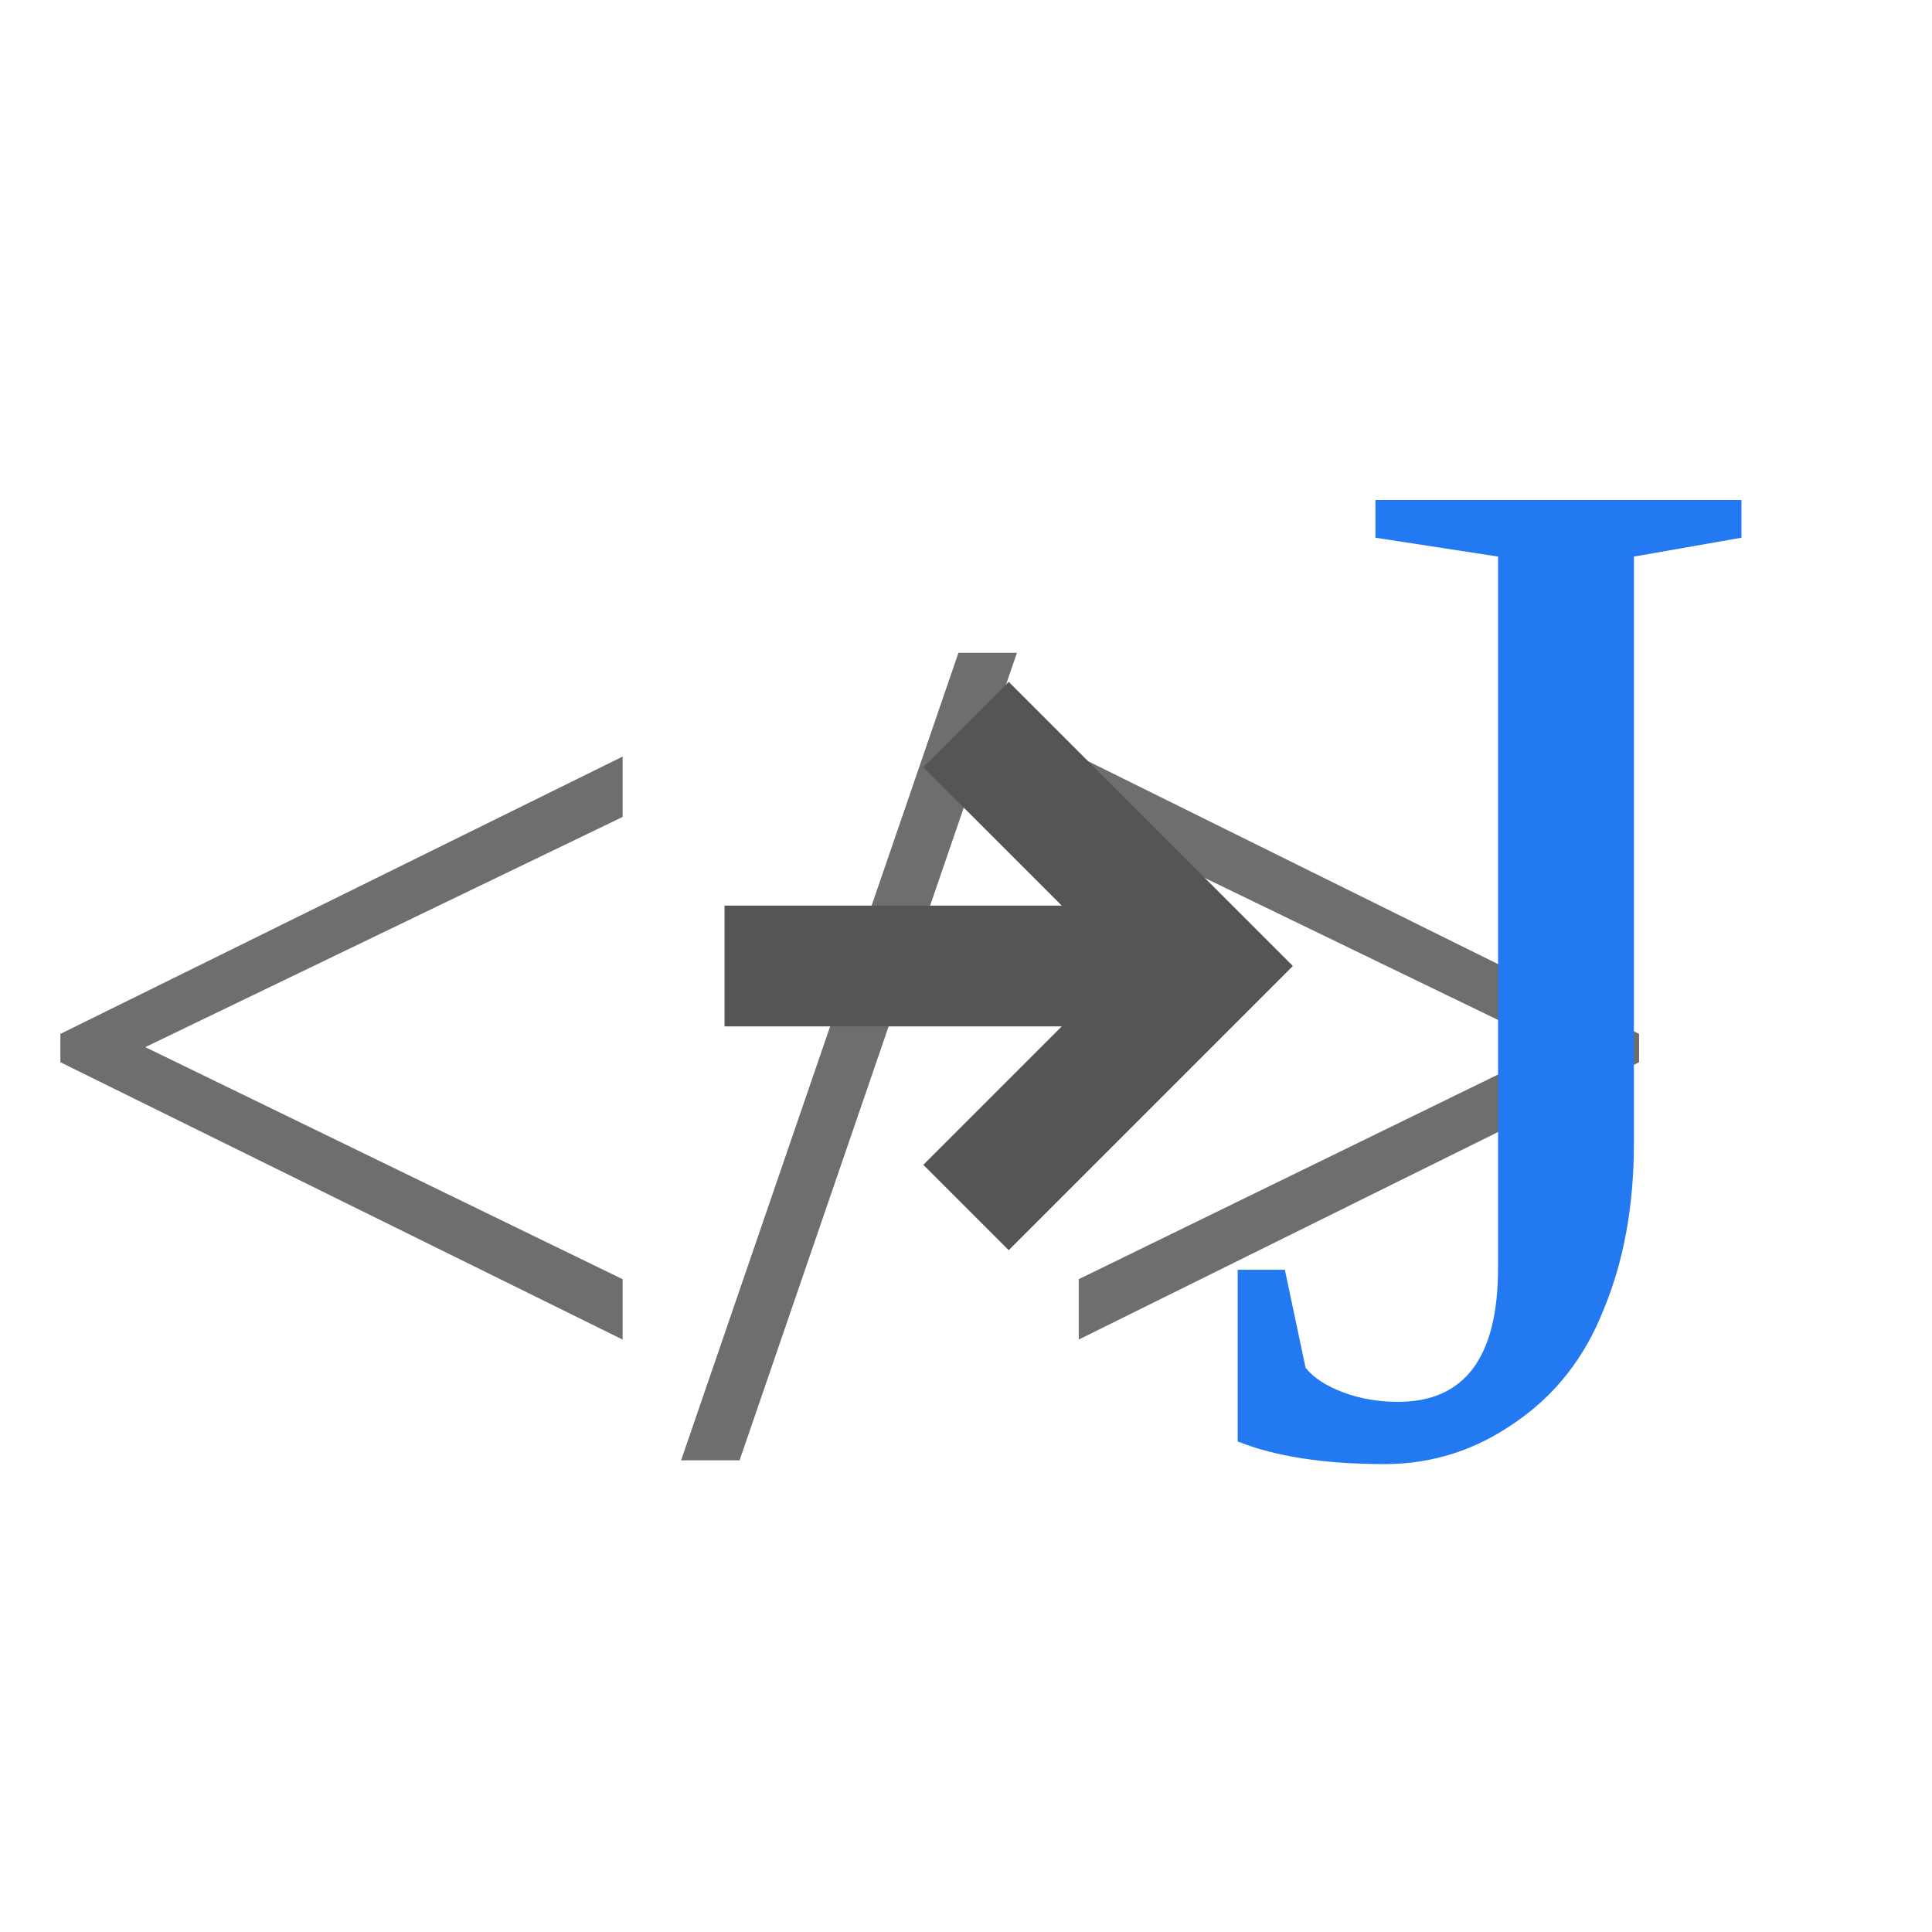
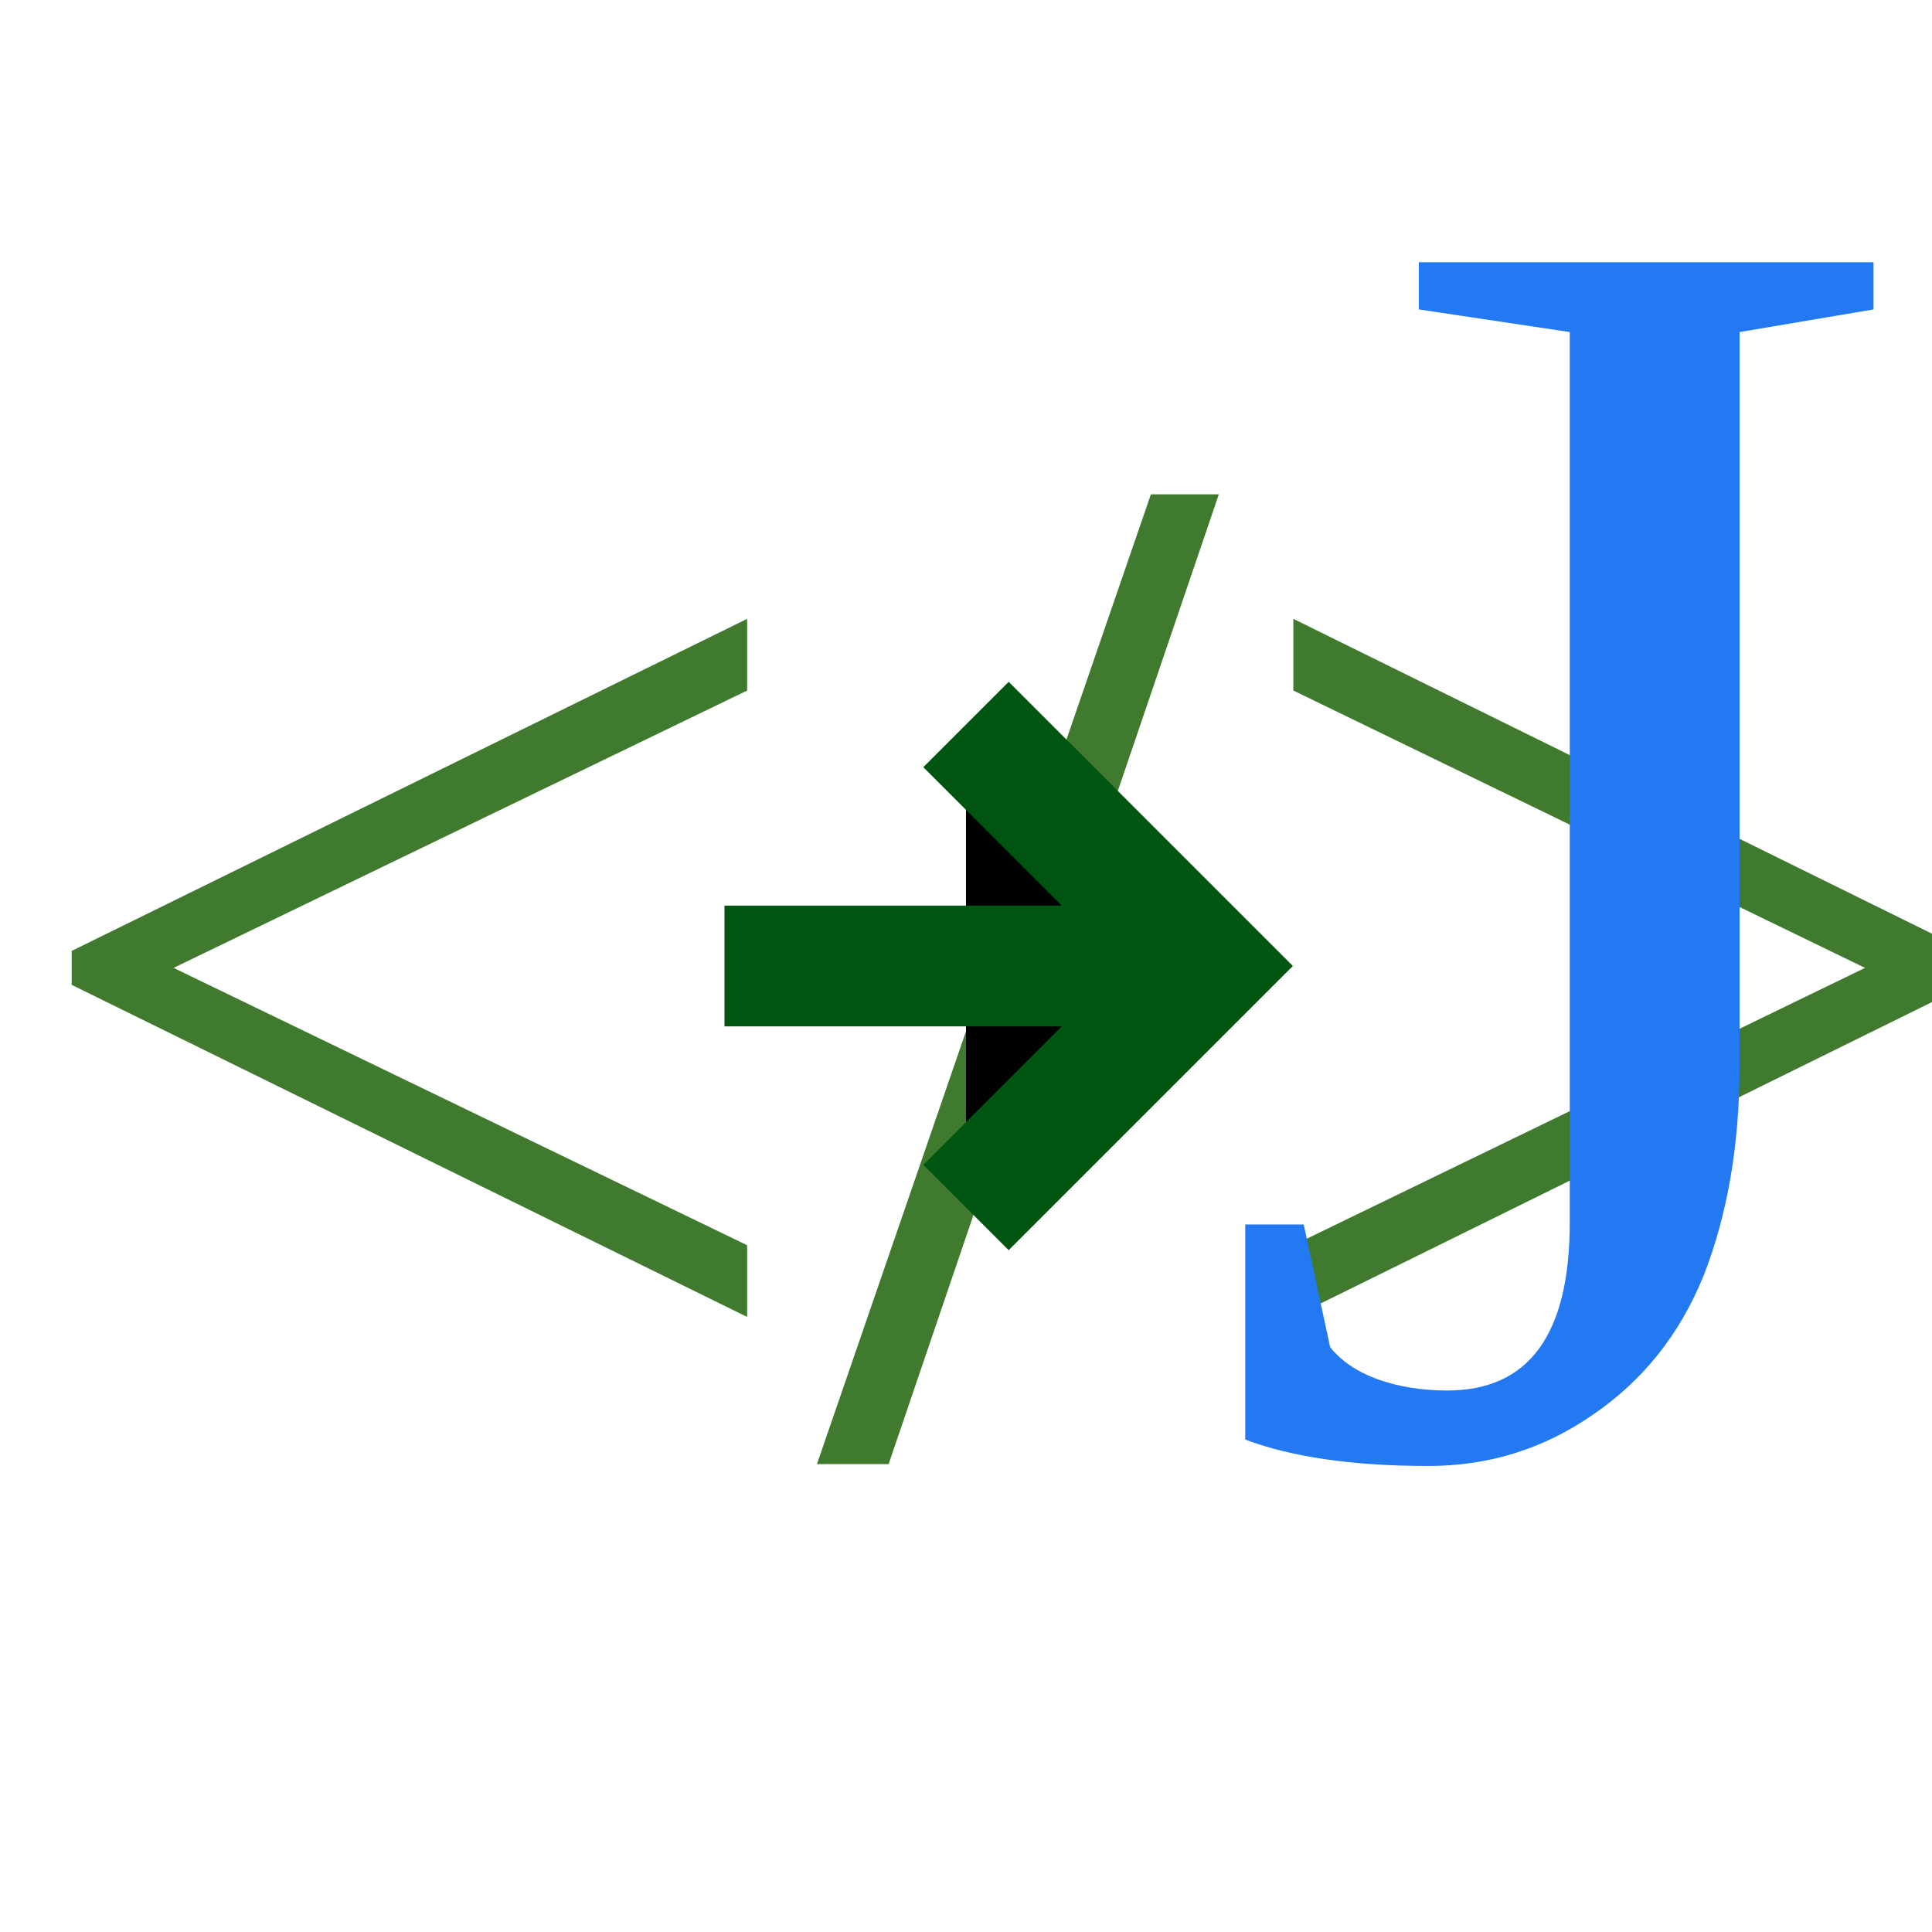
<svg xmlns="http://www.w3.org/2000/svg" width="16" height="16" viewBox="0 0 16 16">
-   <text x="0" y="12" font-size="10" fill="#6E6E6E">&lt;/&gt;</text>
-   <text x="10" y="12" font-size="12" fill="#2379F1">J</text>
-   <path d="M6,8 L10,8 M8,6 L10,8 L8,10" stroke="#555" fill="none" stroke-width="1" />
+   <text x="0" y="12" font-size="12" fill="#3f7a2f">&lt;/&gt;</text>
+   <text x="10" y="12" font-size="15" fill="#2379F1">J</text>
+   <path d="M6,8 L10,8 M8,6 L10,8 L8,10" stroke="#005511" fill="black" stroke-width="" />
</svg>
